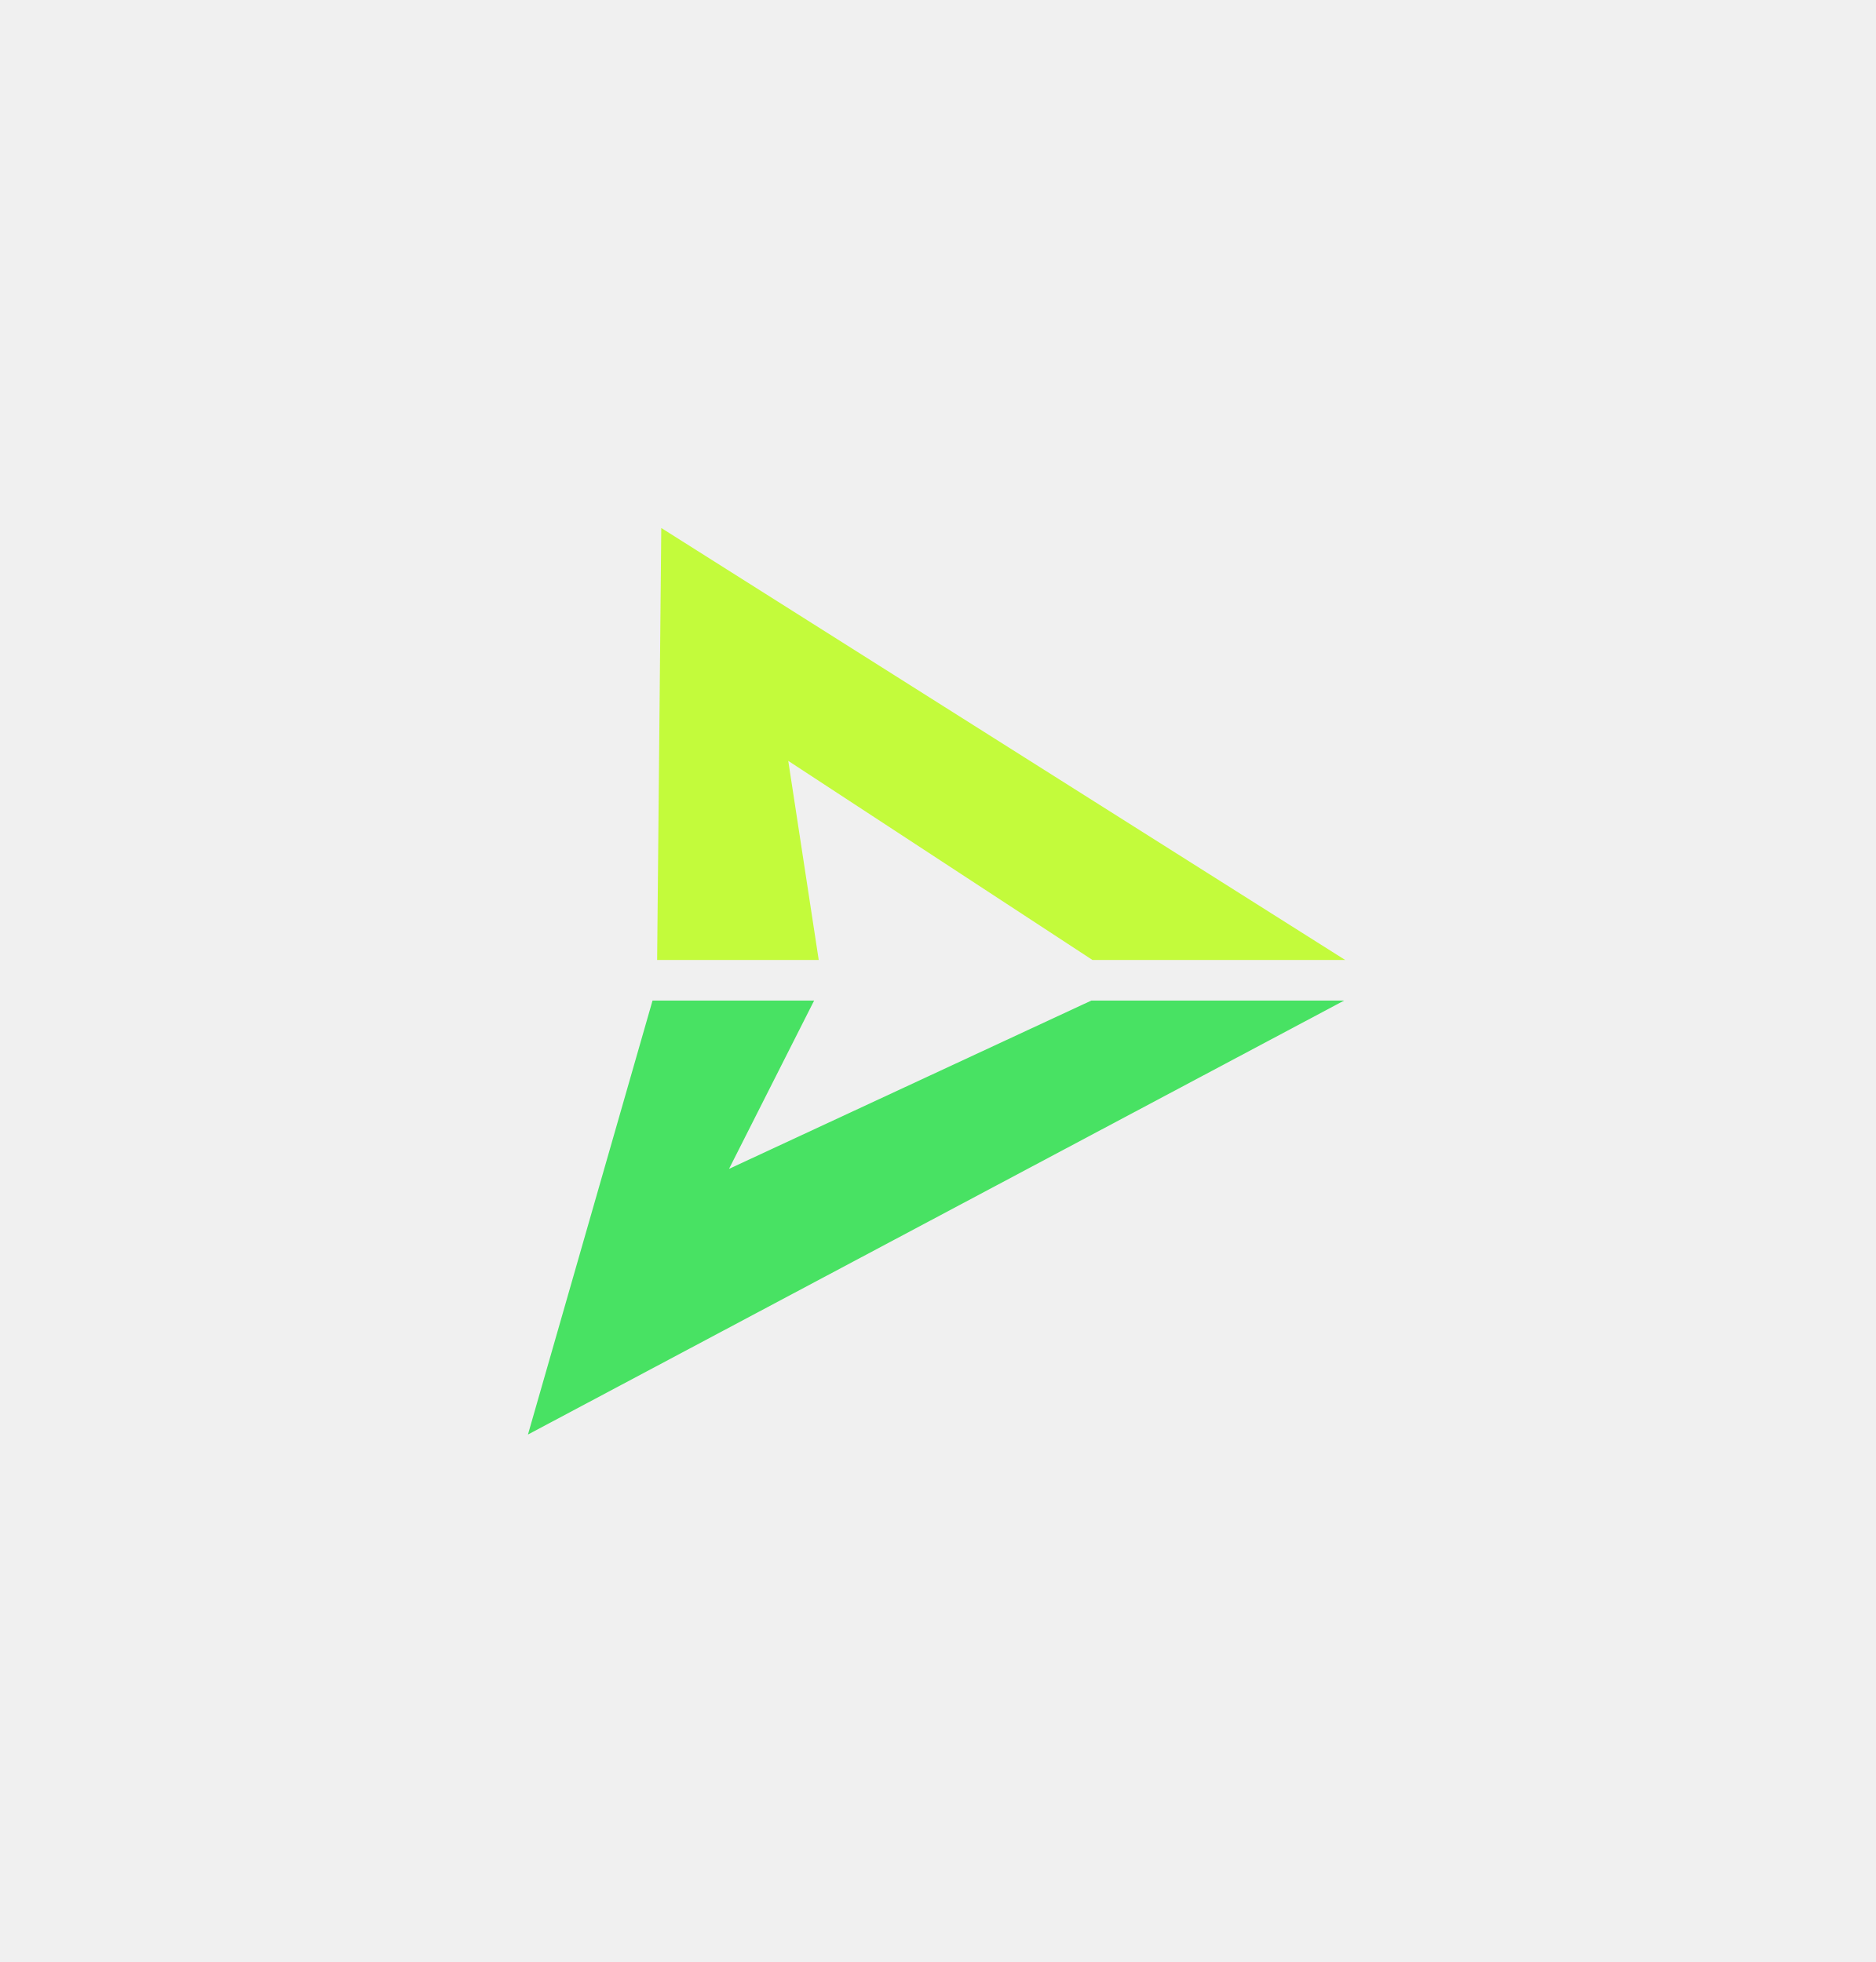
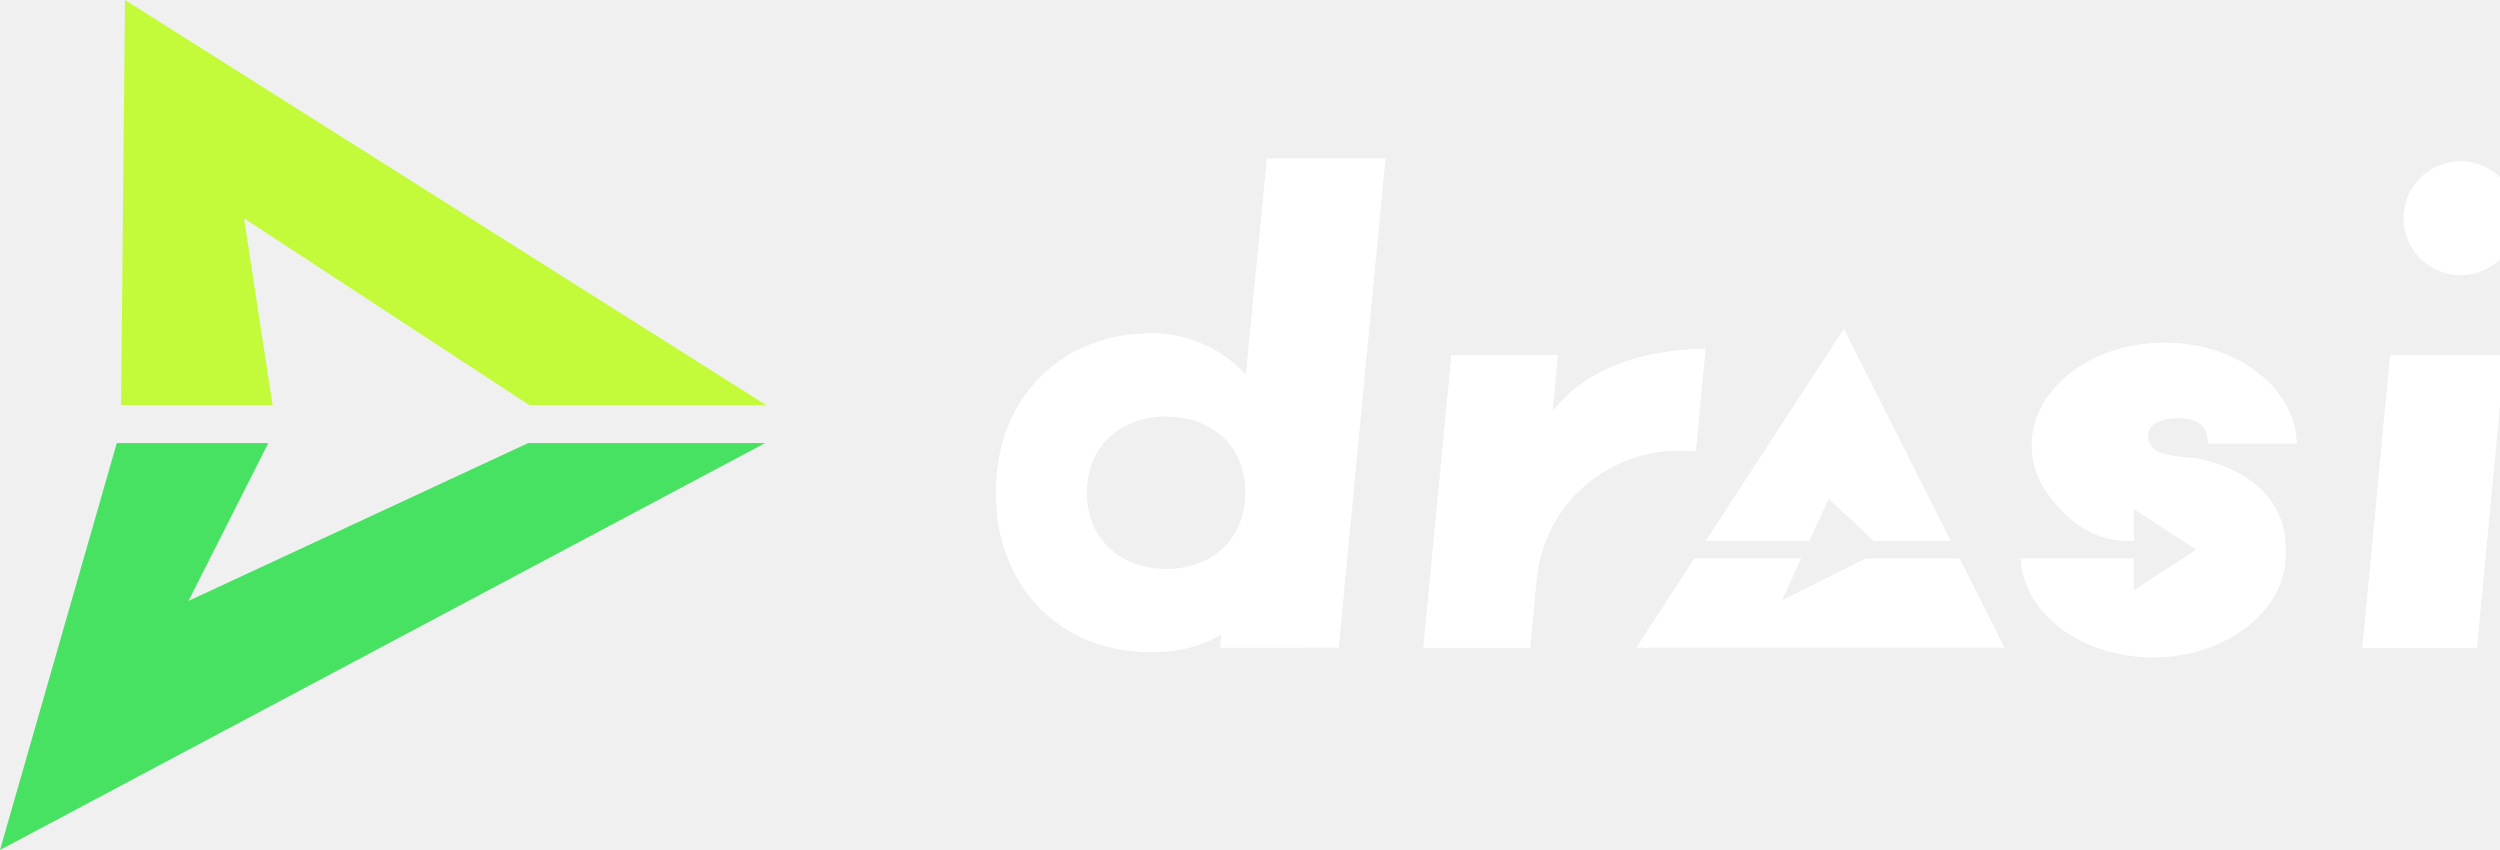
- <svg xmlns="http://www.w3.org/2000/svg" id="Layer_1" viewBox="0 0 904.91 946.87">
+ <svg xmlns="http://www.w3.org/2000/svg" id="Layer_1" viewBox="254.75 254.81 1286.79 437.5">
  <defs>
    <style>
      .cls-1 {
+         fill: #fff;
+       }
+ 
+       .cls-2 {
        fill: #c3fb3b;
      }

-       .cls-2 {
+       .cls-3 {
        fill: #48e263;
      }
    </style>
  </defs>
-   <polygon class="cls-1" points="395.05 463.28 380.35 367.2 527.12 463.28 649.07 463.28 319.08 254.81 317.08 463.28 395.05 463.28" />
-   <polygon class="cls-2" points="526.58 482.88 351.77 564.1 392.83 482.88 314.86 482.88 254.75 692.31 648.56 482.88 526.58 482.88" />
+   <g>
+     <polygon class="cls-2" points="395.05 463.28 380.35 367.2 527.12 463.28 649.07 463.28 319.08 254.81 317.08 463.28 395.05 463.28" />
+     <polygon class="cls-3" points="526.58 482.88 351.77 564.1 392.83 482.88 314.86 482.88 254.75 692.31 648.56 482.88 526.58 482.88" />
+   </g>
+   <g>
+     <path class="cls-1" d="M1529.7,588.35h-59.03s0,0,0,0l14.29-150.7s0,0,0,0h59.03s0,0,0,0l-14.29,150.7s0,0,0,0Z" />
+     <path class="cls-1" d="M1132.67,434.32c-33.74.21-63.29,11.29-78.78,32.48l2.78-29.2s0,0,0,0h-54.89s-14.45,150.68-14.45,150.68c0,0,0,0,0,0h55.02s0,0,0,0l3.23-33.75c3.38-41.81,38.28-67.83,73.65-67.83,2.96,0,5.62.15,8.43.36l5-52.73Z" />
+     <circle class="cls-1" cx="1521.22" cy="367.12" r="29.32" />
+     <path class="cls-1" d="M967.89,336.38h-61.06l-10.86,111.34c-11.56-13.04-29.33-21.38-48.9-21.38-45.05,0-79.73,32.01-79.73,82.11s34.68,82.1,79.73,82.1c14.15,0,26.31-3.06,36.29-9.14l-.66,6.84h43.58v-.07h17.54l24.08-251.79ZM814.17,508.44c0-24.48,17.78-39.22,40.9-39.22s40.61,14.74,40.61,39.22-17.78,39.22-40.61,39.22-40.9-14.74-40.9-39.22Z" />
+     <g>
+       <path class="cls-1" d="M1186.01,533.23l9.97-21.65,23.23,21.65h39.61l-54.78-108.77c-.11-.2-.4-.2-.51,0l-70.82,108.77h53.3Z" />
+       <path class="cls-1" d="M1215.04,542.25l-43.14,21.64,9.96-21.64h-55.02l-29.61,45.48c-.11.2.03.44.26.44h188.53c.23,0,.37-.25.26-.44l-22.91-45.48h-48.32Z" />
+     </g>
+     <path class="cls-1" d="M1380.34,490.22c-2.25-.14-3.78-.32-4.78-.51-1.63-.24-3.42-.58-5.41-1.01-8.57-1.89-9.77-6.44-9.77-9.85,0-5.11,5.66-8.73,14.86-8.73,7.17,0,15.88,1.15,15.88,12.72,0,.08,0,.16,0,.25h45.81c-.61-28.76-30.9-51.94-68.21-51.94s-68.24,23.65-68.24,52.81c0,10.37,3.88,20.04,10.56,28.2,4.02,4.92,8.44,9.27,13.43,12.9,7.46,5.42,16.53,8.18,25.75,8.18h2.85v-16.4l32.05,20.91-32.05,20.91v-16.39h-58.2c1.27,28.3,31.28,50.95,68.16,50.95s68.24-23.65,68.24-52.81c0-10.06-.74-16-5.51-24.73-10.3-17.08-32.04-24.6-45.41-25.44Z" />
+   </g>
</svg>
